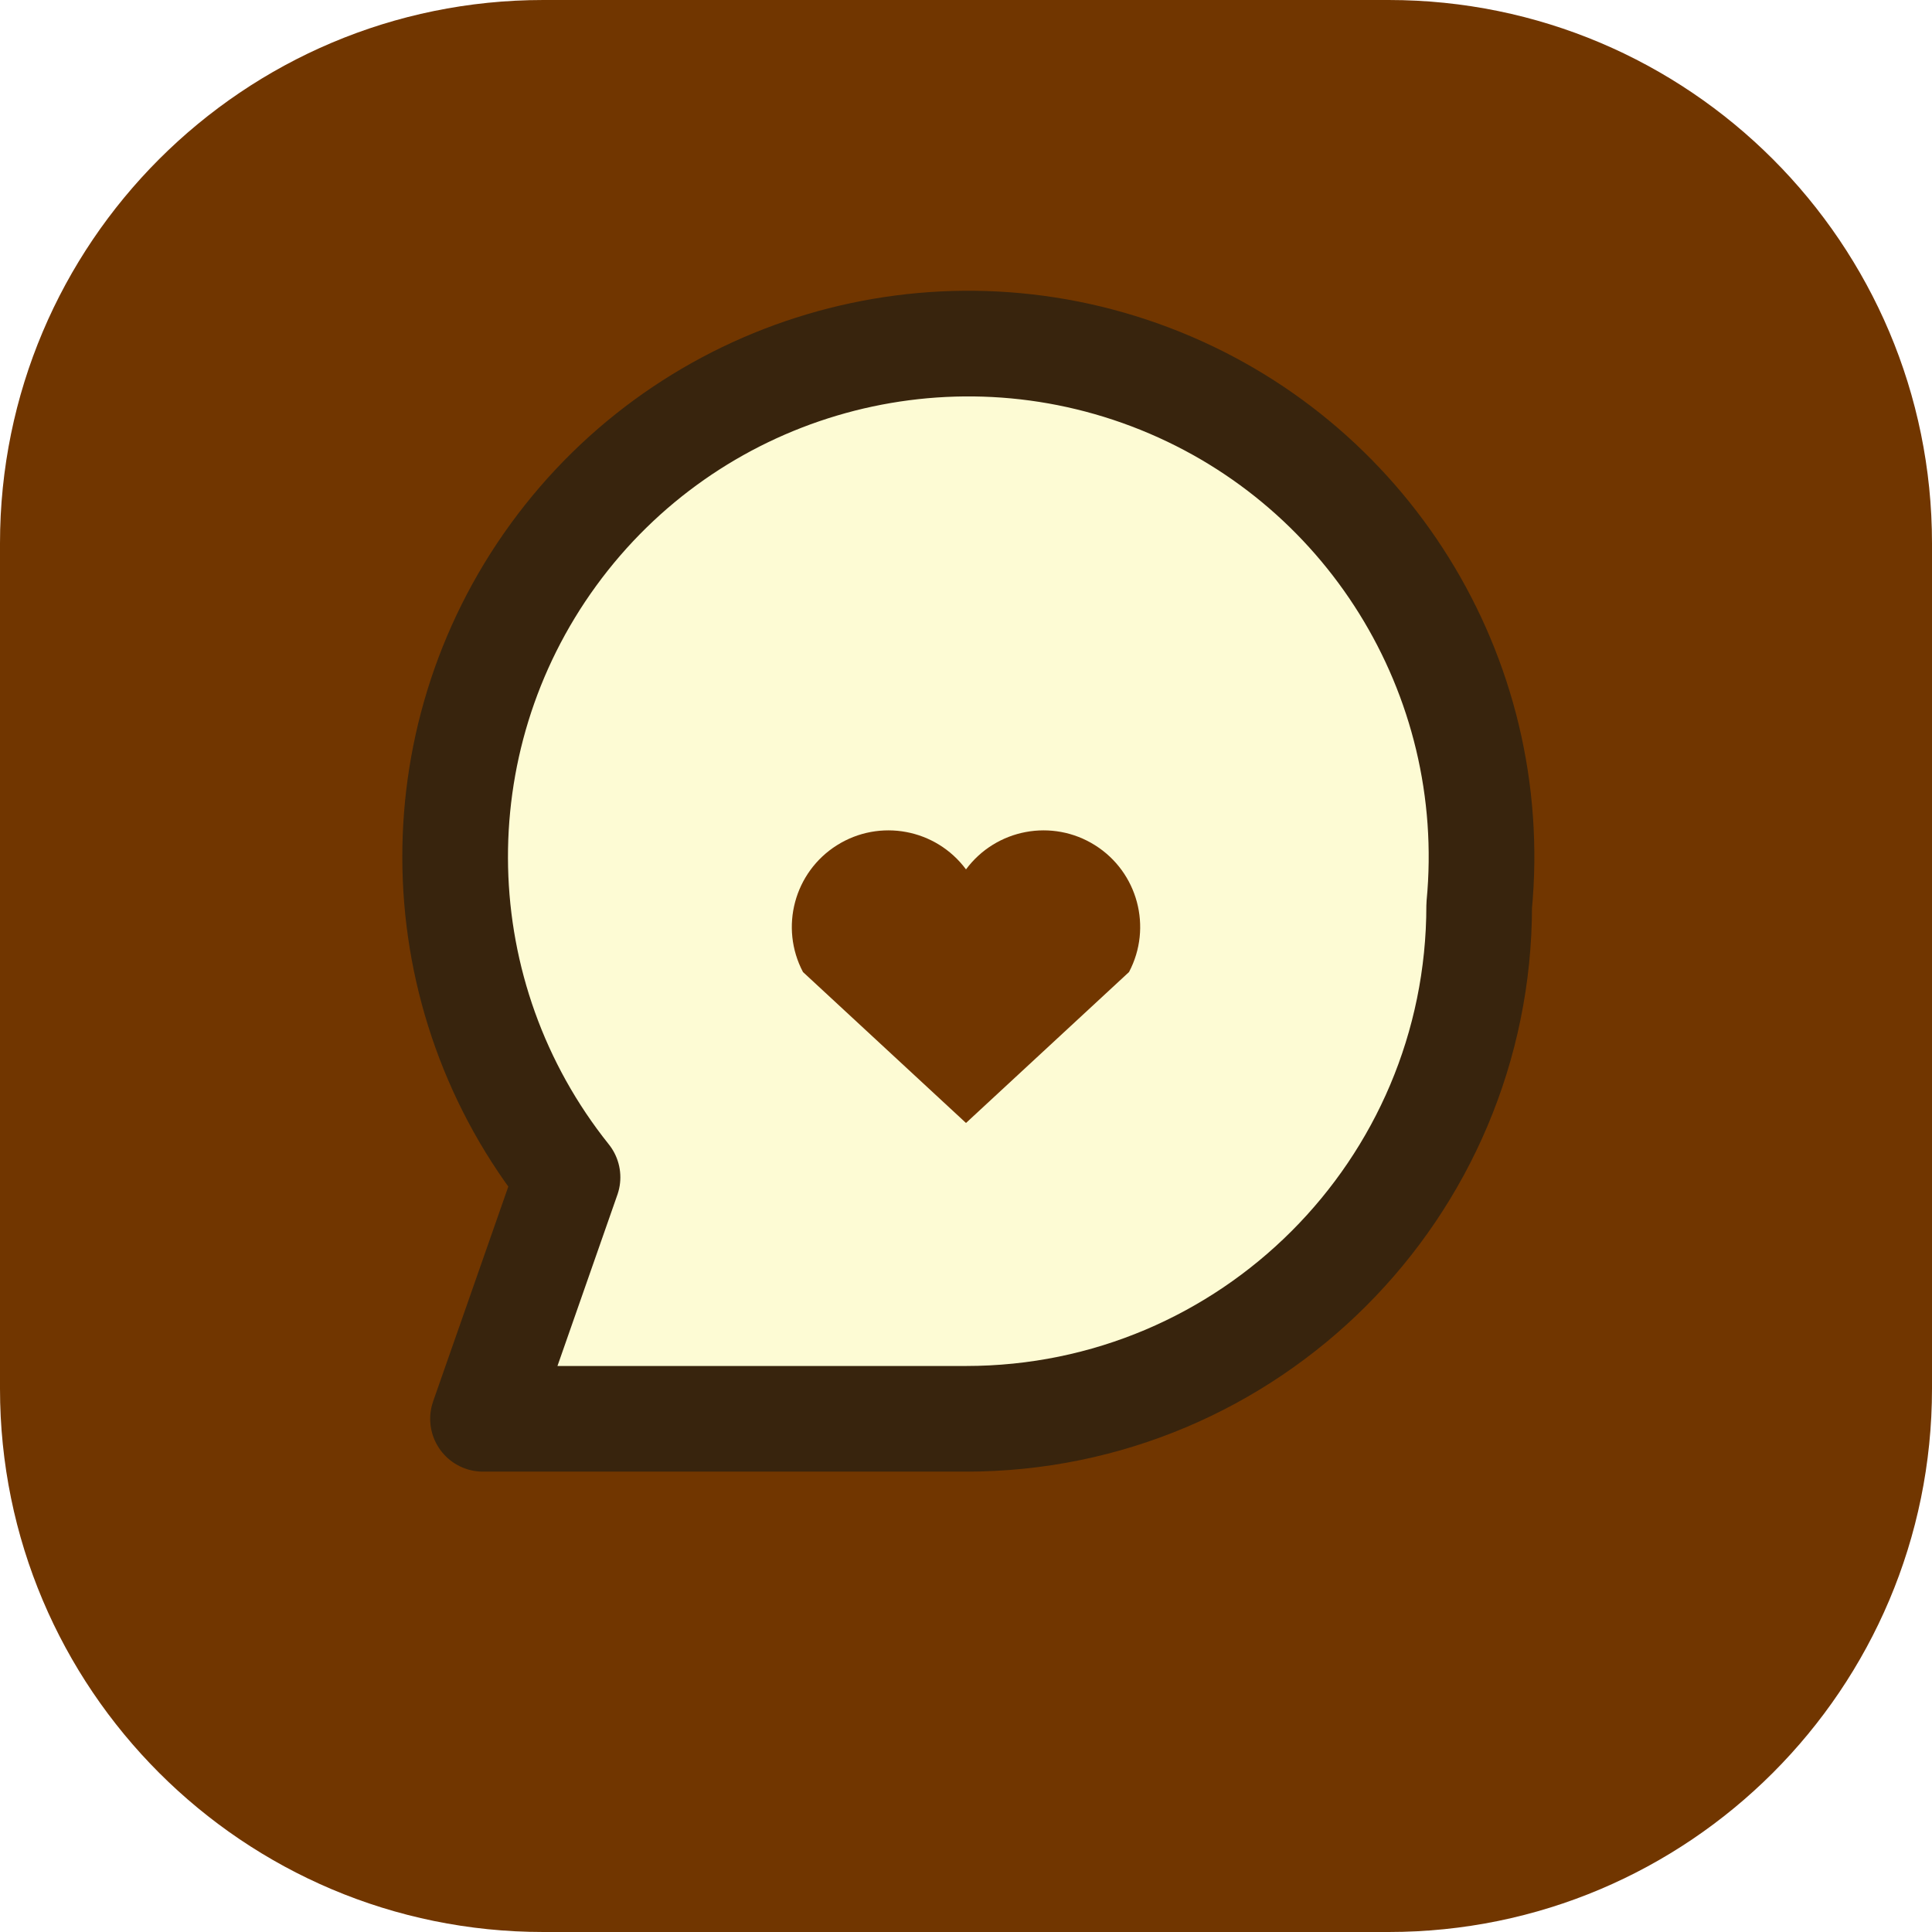
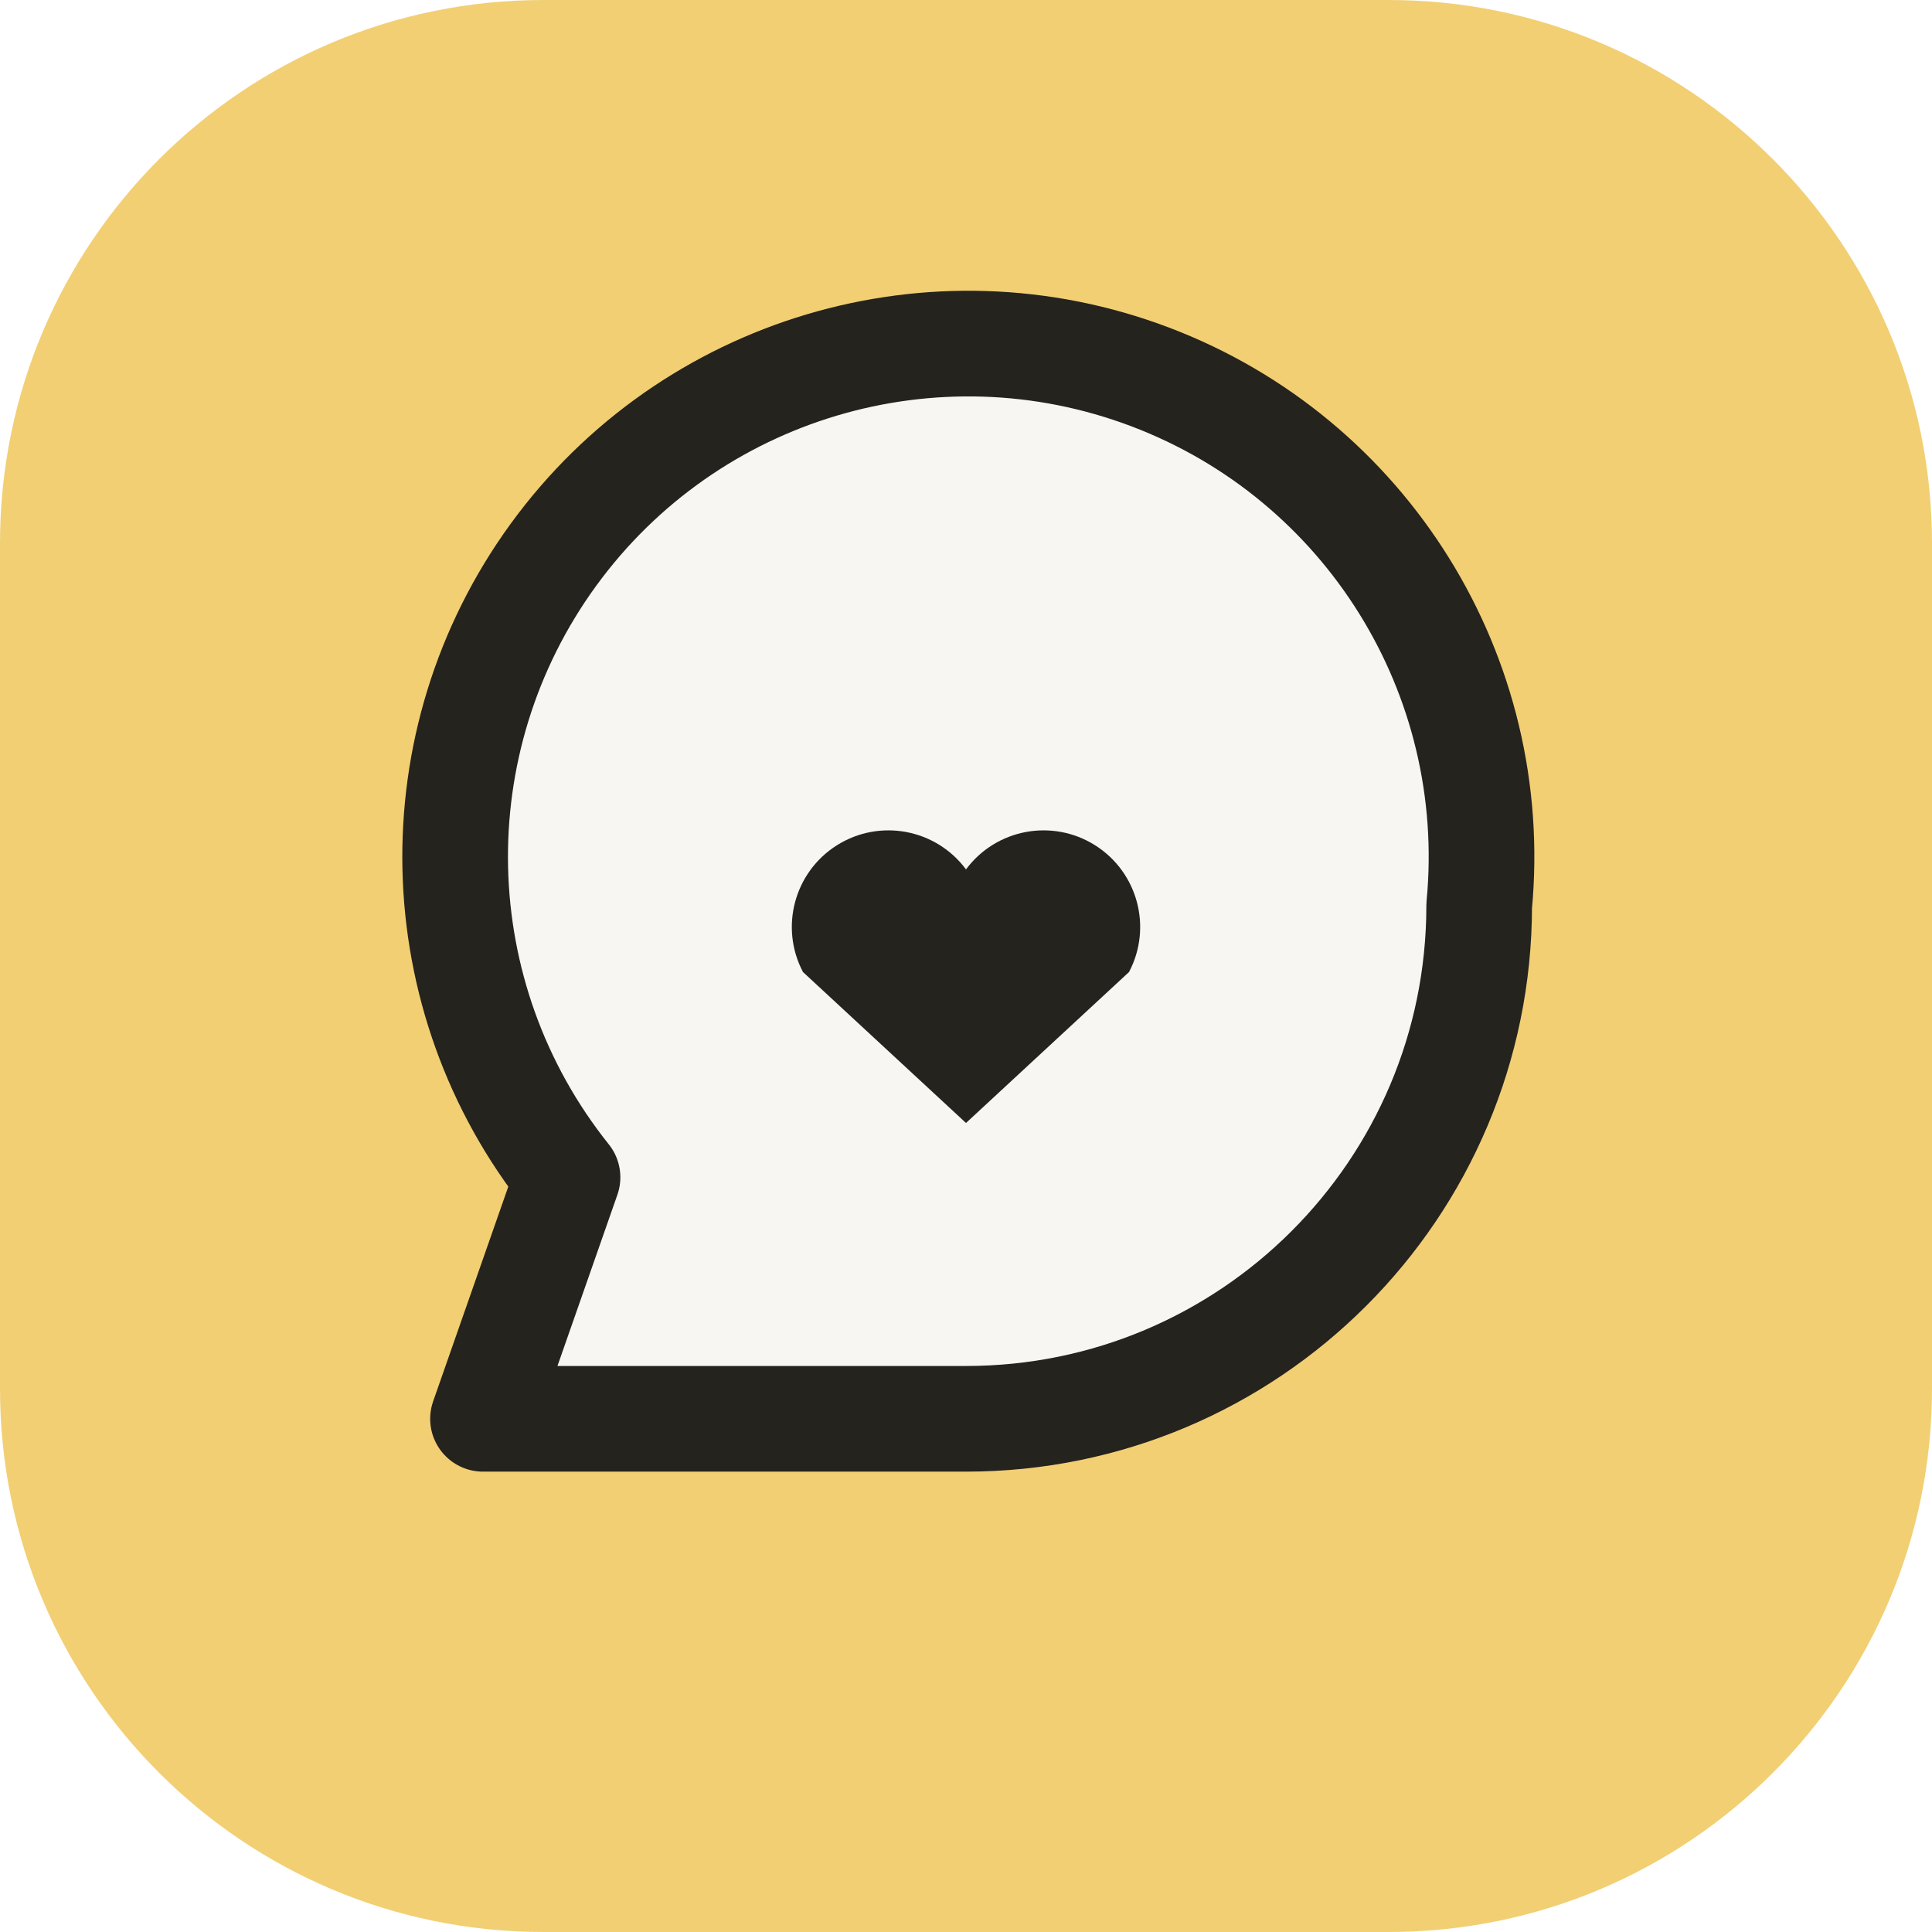
<svg xmlns="http://www.w3.org/2000/svg" viewBox="0 0 32 32">
-   <rect width="32" height="32" rx="9" fill="#713600" />
-   <path d="M24.5 15a8.5 8.5 0 0 1-8.5 8.5H8l1.4-4A8.5 8.5 0 1 1 24.5 15Z" fill="#FDFBD4" stroke="#38240D" stroke-width="1.75" stroke-linejoin="round" />
-   <path d="m16 18.6-2.7-2.5a1.6 1.6 0 0 1 2.7-1.7 1.6 1.6 0 0 1 2.7 1.7L16 18.6Z" fill="#713600" />
+   <rect width="32" height="32" rx="9" fill="#F2CF73" />
+   <path d="M24.5 15a8.5 8.5 0 0 1-8.5 8.5H8l1.4-4A8.5 8.5 0 1 1 24.5 15Z" fill="#F7F6F2" stroke="#25231E" stroke-width="1.75" stroke-linejoin="round" />
+   <path d="m16 18.6-2.7-2.5a1.6 1.6 0 0 1 2.7-1.7 1.6 1.6 0 0 1 2.7 1.7L16 18.6Z" fill="#25231E" />
</svg>
